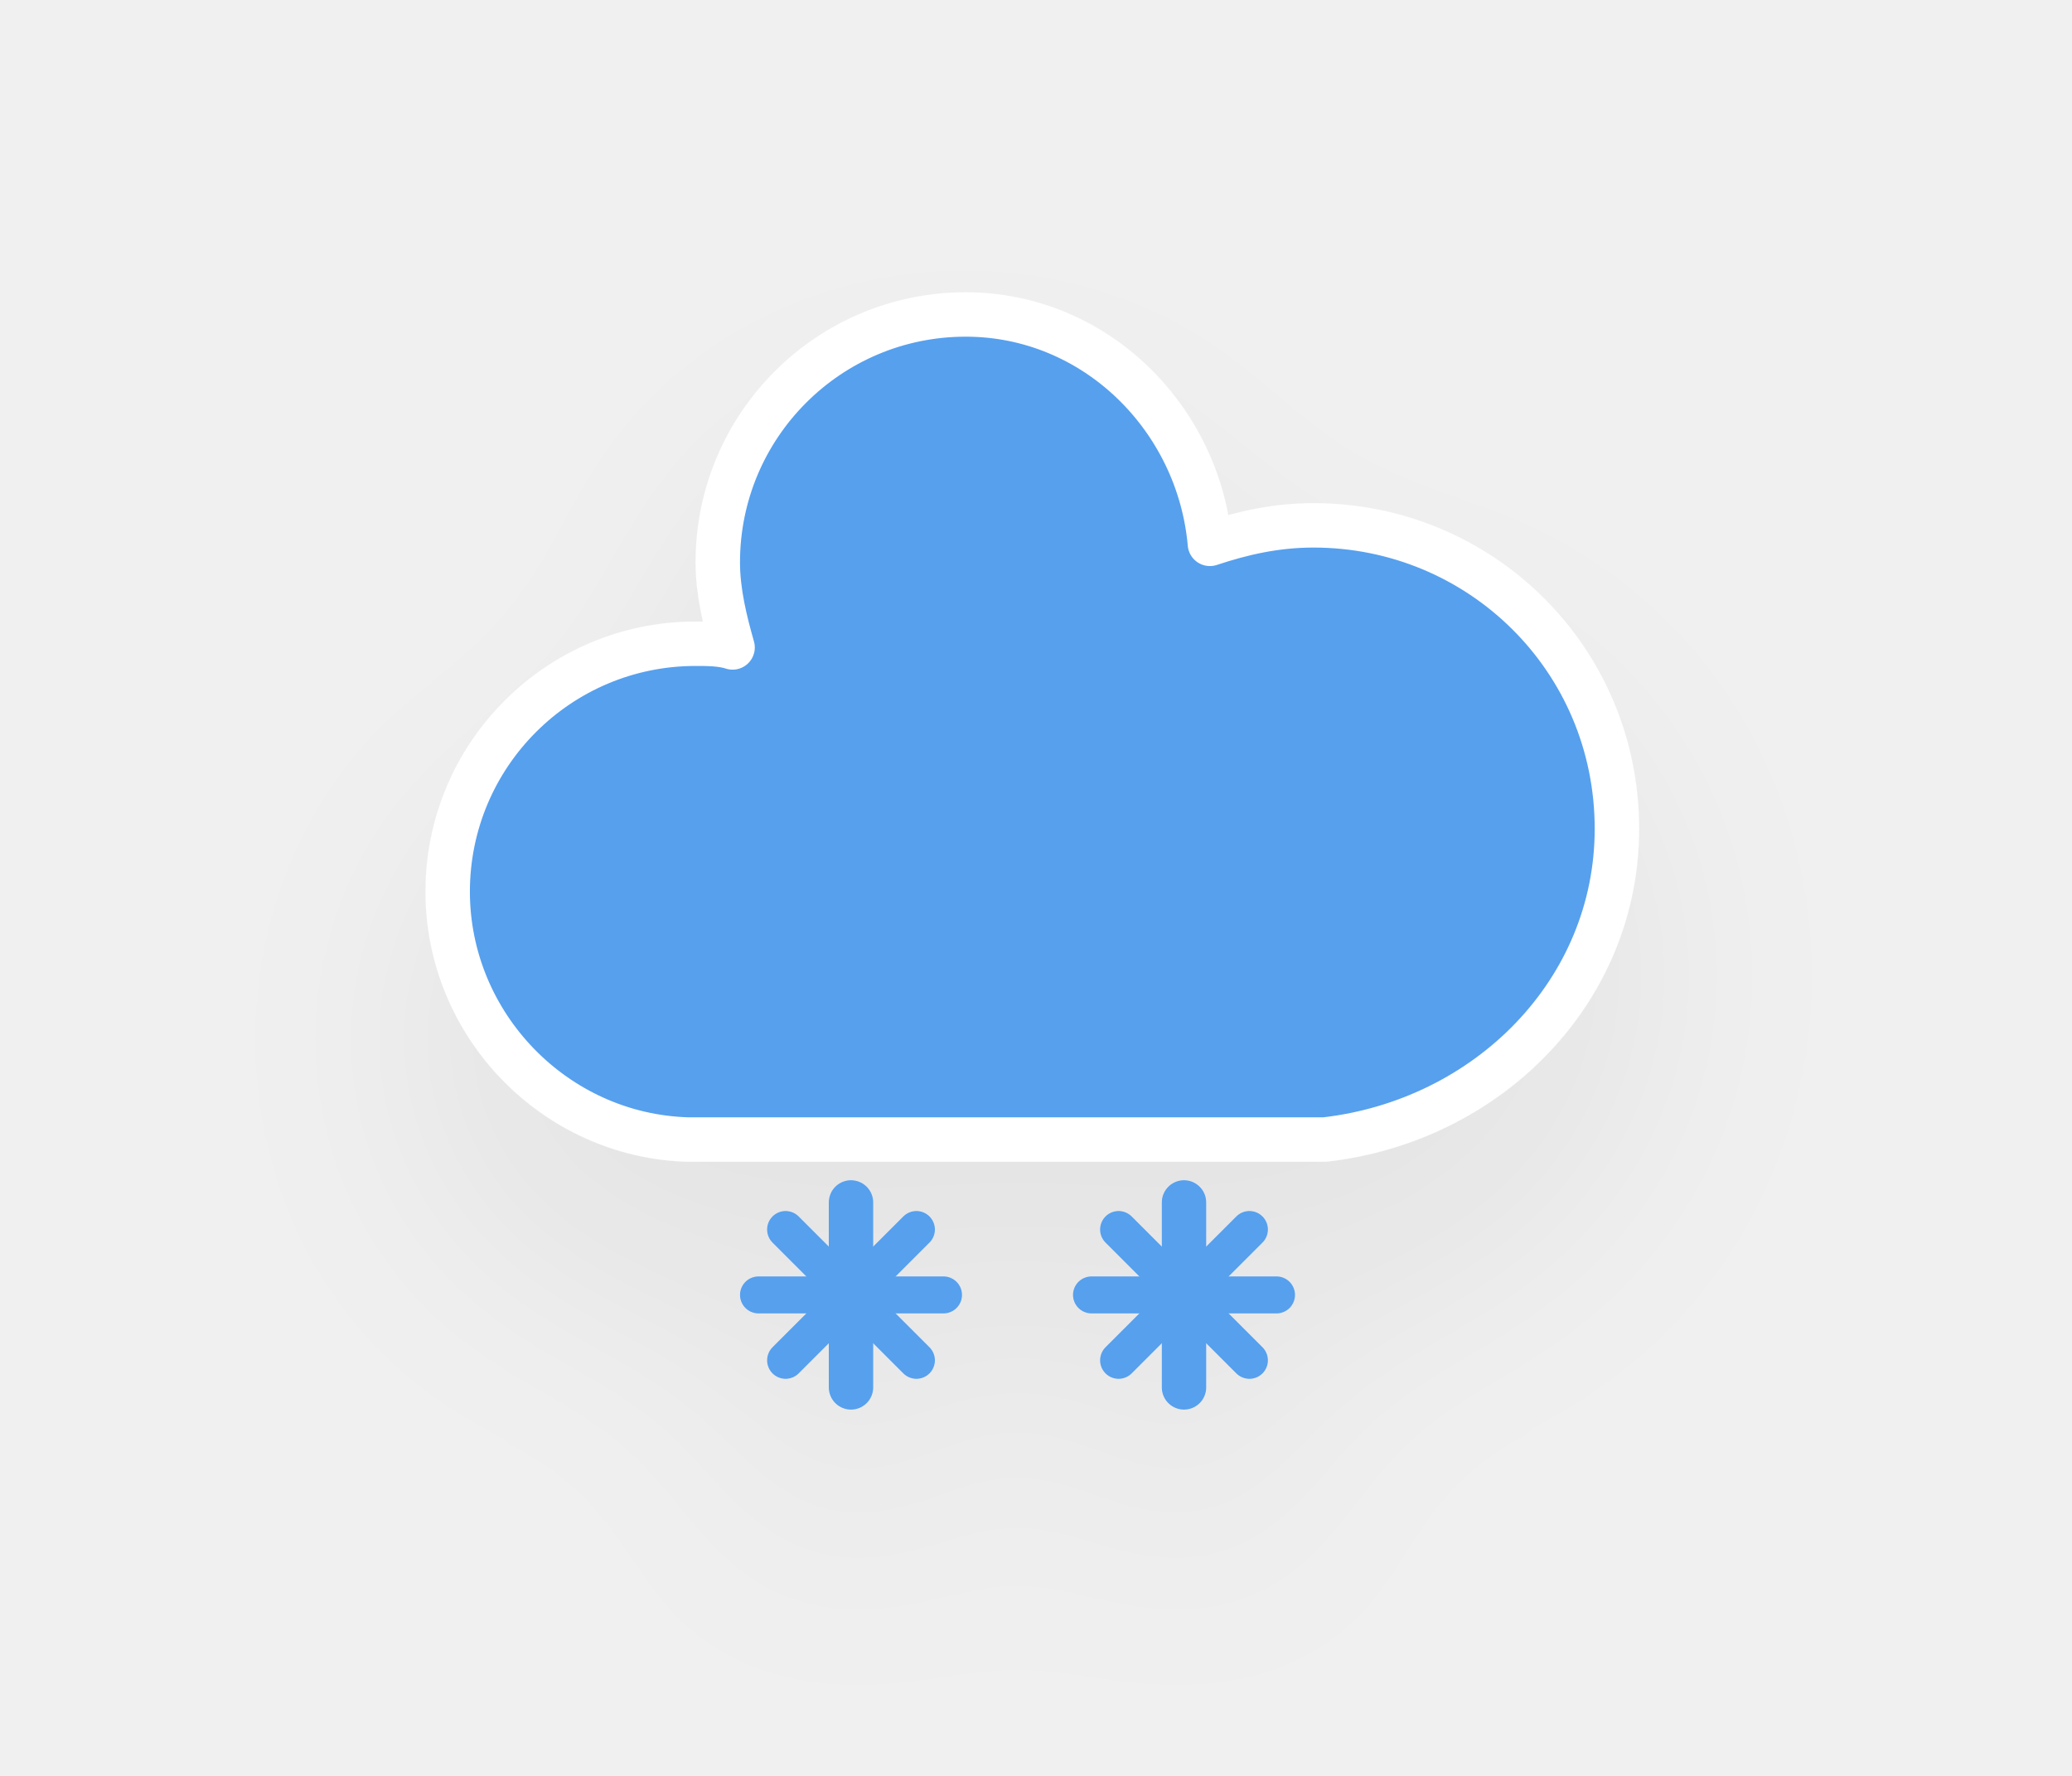
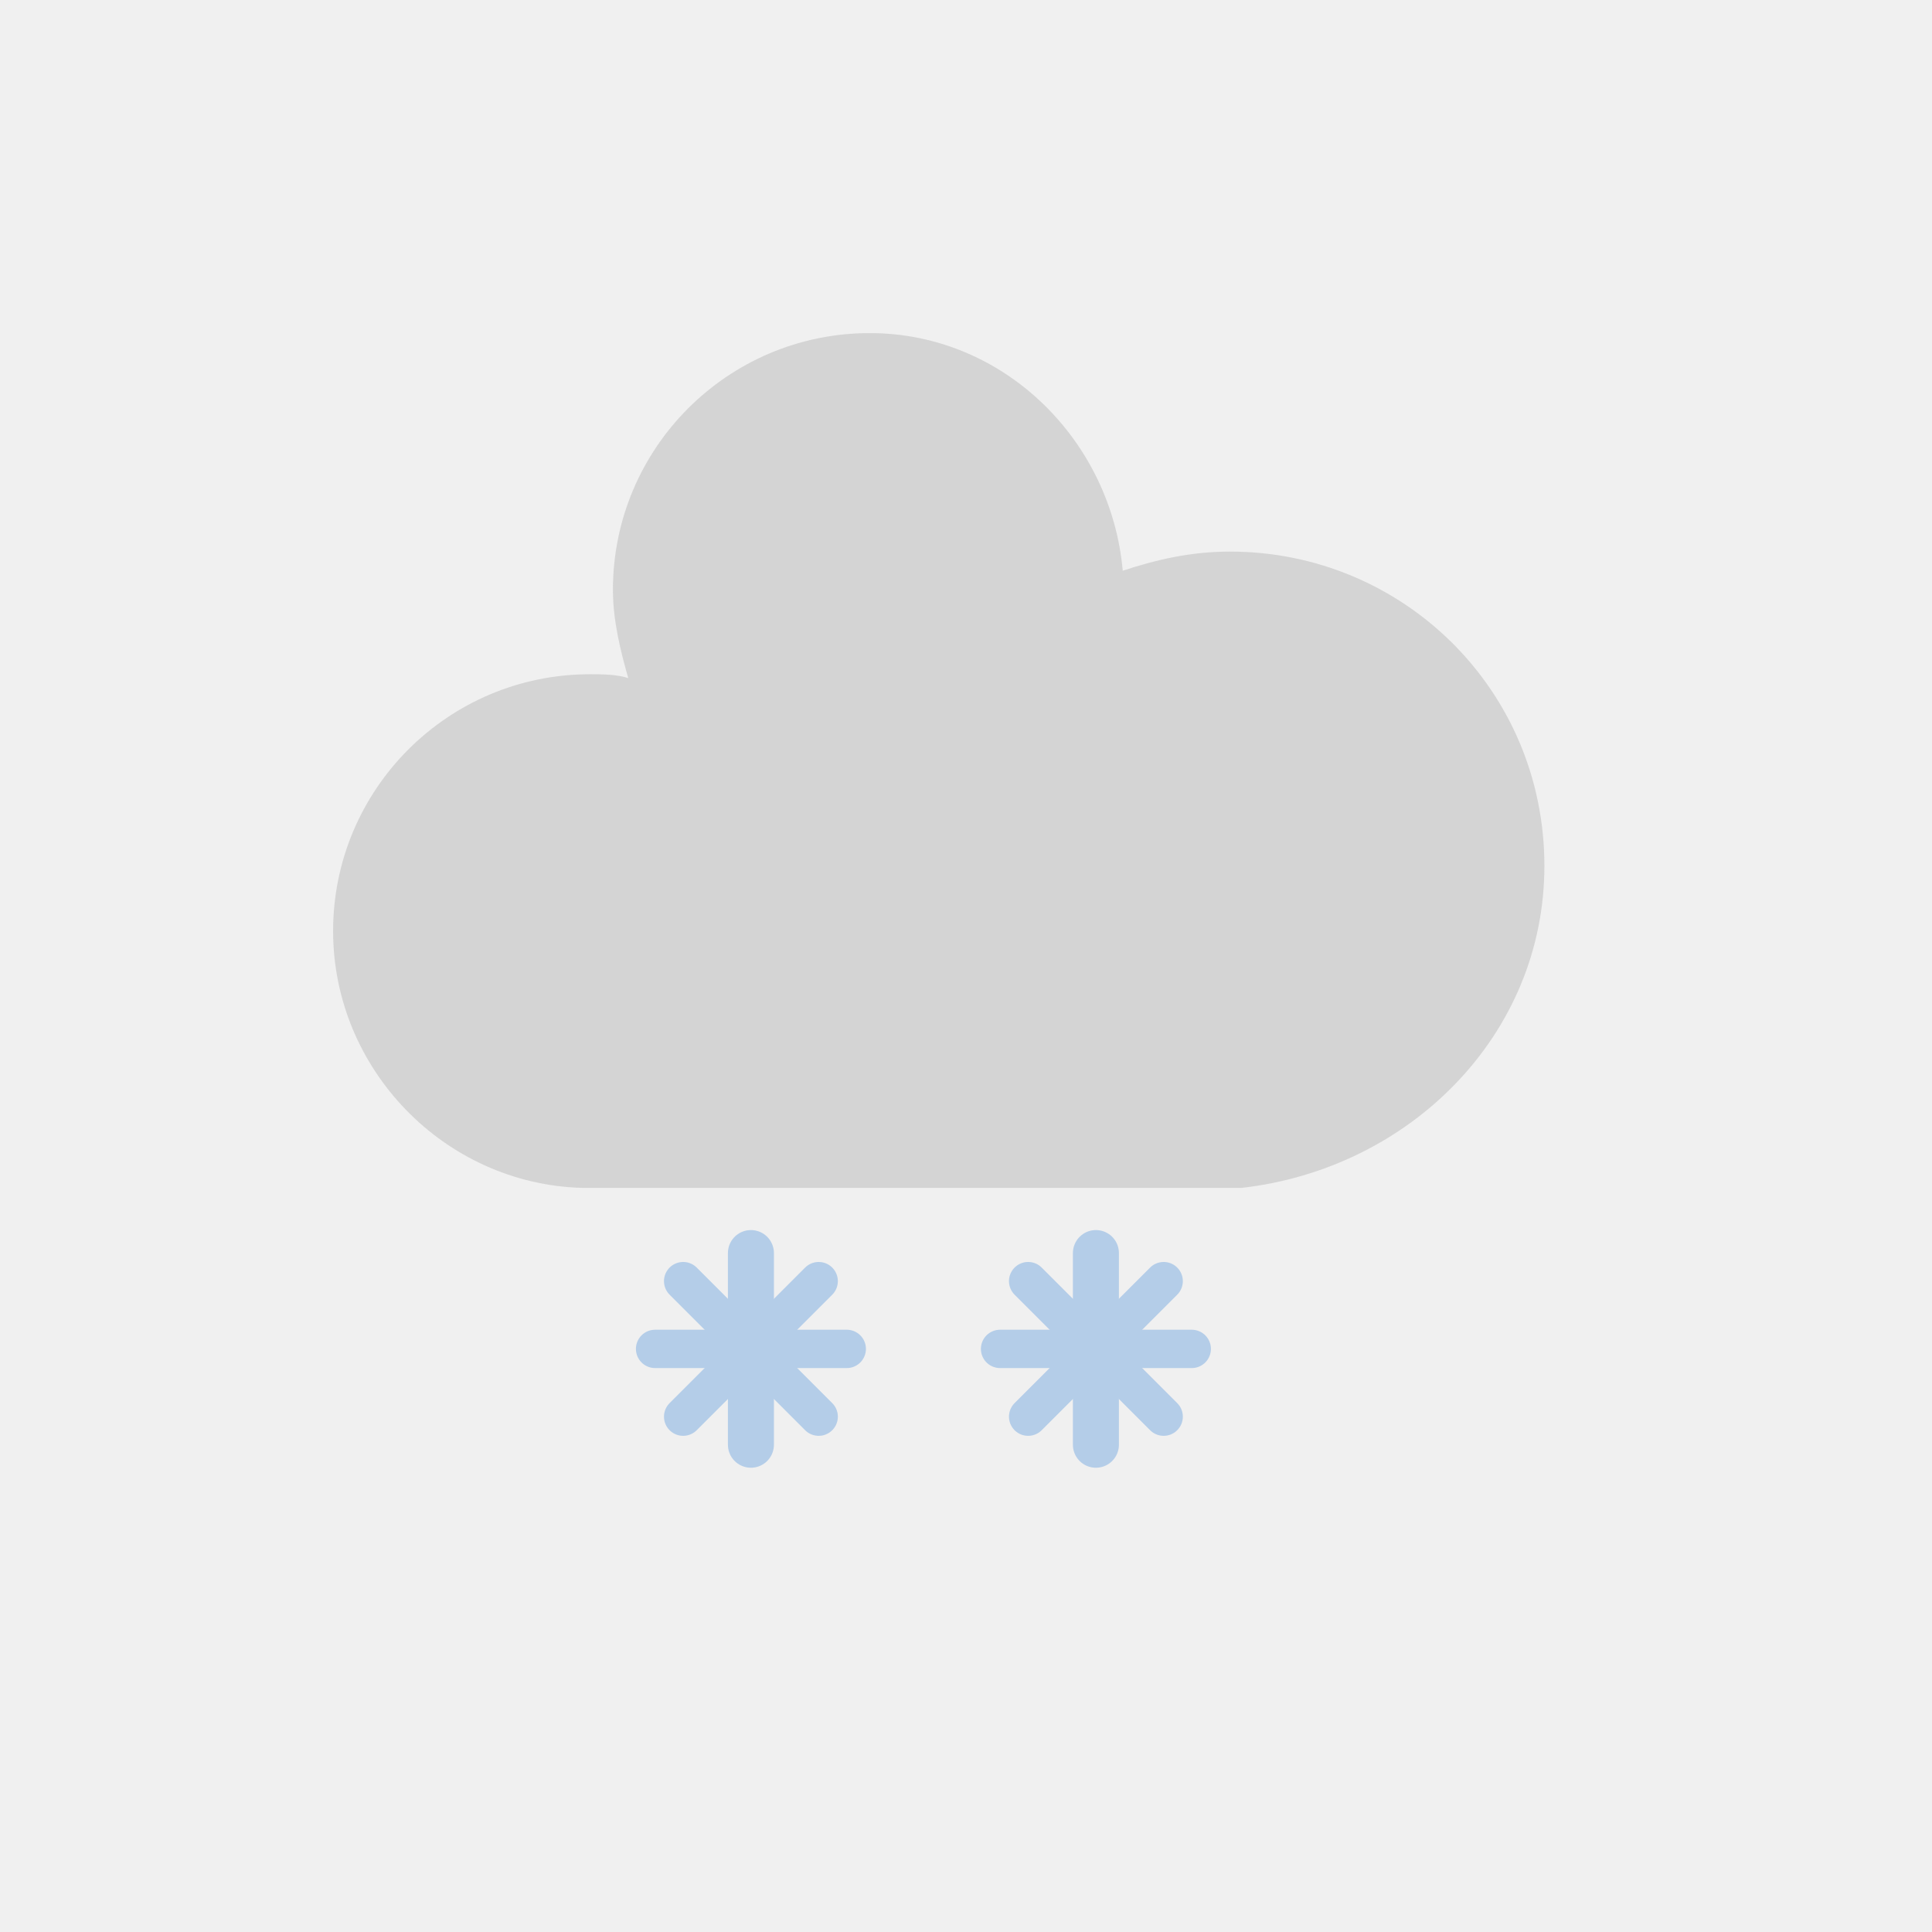
- <svg xmlns="http://www.w3.org/2000/svg" width="56" height="48" version="1.1">
-   <defs>
-     <filter id="blur" x="-.247" y="-.269" width="1.494" height="1.676">
-       <feGaussianBlur in="SourceAlpha" stdDeviation="3" />
-       <feOffset dx="0" dy="4" result="offsetblur" />
-       <feComponentTransfer>
-         <feFuncA slope="0.05" type="linear" />
+ <svg xmlns="http://www.w3.org/2000/svg" version="1.1" width="63.8" height="63.8" viewbox="0 0 17 17" id="svg60">
+   <defs id="defs15">
+     <filter id="blur" width="2" height="2">
+       <feComponentTransfer id="feComponentTransfer4">
+         <feFuncA type="linear" slope="0.05" id="feFuncA2" />
      </feComponentTransfer>
-       <feMerge>
-         <feMergeNode />
-         <feMergeNode in="SourceGraphic" />
+       <feMerge id="feMerge10">
+         <feMergeNode id="feMergeNode6" />
+         <feMergeNode in="SourceGraphic" id="feMergeNode8" />
      </feMerge>
    </filter>
+     <style type="text/css" id="style13">
+ /* CLOUDS */
+ @keyframes am-weather-cloud-2 {
+ 	0% {
+ 		-webkit-transform: translate(-2px,0px);
+ 		-moz-transform: translate(-2px,0px);
+ 		-ms-transform: translate(-2px,0px);
+ 		transform: translate(-2px,0px);
+ 	}
+ 	50% {
+ 		-webkit-transform: translate(1px,0px);
+ 		-moz-transform: translate(1px,0px);
+ 		-ms-transform: translate(1px,0px);
+ 		transform: translate(1px,0px);
+ 	}
+ 	100% {
+ 		-webkit-transform: translate(-2px,0px);
+ 		-moz-transform: translate(-2px,0px);
+ 		-ms-transform: translate(-2px,0px);
+ 		transform: translate(-2px,0px);
+ 	}
+ 
+ }
+ .am-weather-cloud-2 {
+ 	-webkit-animation-name: am-weather-cloud-2;
+ 	-moz-animation-name: am-weather-cloud-2;
+ 	animation-name: am-weather-cloud-2;
+ 	-webkit-animation-duration: 8s;
+ 	-moz-animation-duration: 8s;
+ 	animation-duration: 8s;
+ 	-webkit-animation-timing-function: linear;
+ 	-moz-animation-timing-function: linear;
+ 	animation-timing-function: linear;
+ 	-webkit-animation-iteration-count: infinite;
+ 	-moz-animation-iteration-count: infinite;
+ 	animation-iteration-count: infinite;
+ }
+ /* EASING */
+ .am-weather-easing-ease-in-out {
+ 	-webkit-animation-timing-function: ease-in-out;
+ 	-moz-animation-timing-function: ease-in-out;
+ 	-ms-animation-timing-function: ease-in-out;
+ 	animation-timing-function: ease-in-out;
+ }
+ 
+ /* SNOW */
+ @keyframes am-weather-snow {
+ 	0% {
+ 		-webkit-transform: translateX(0) translateY(0);
+ 		-moz-transform: translateX(0) translateY(0);
+ 		-ms-transform: translateX(0) translateY(0);
+ 		transform: translateX(0) translateY(0);
+ 	}
+ 	33.33% {
+ 		-webkit-transform: translateX(-1.2px) translateY(2px);
+ 		-moz-transform: translateX(-1.2px) translateY(2px);
+ 		-ms-transform: translateX(-1.2px) translateY(2px);
+ 		transform: translateX(-1.2px) translateY(2px);
+ 	}
+ 	66.66% {
+ 		-webkit-transform: translateX(1.4px) translateY(4px);
+ 		-moz-transform: translateX(1.4px) translateY(4px);
+ 		-ms-transform: translateX(1.4px) translateY(4px);
+ 		transform: translateX(1.4px) translateY(4px);
+ 		opacity: 1;
+ 	}
+ 	100% {
+ 		-webkit-transform: translateX(-1.6px) translateY(6px);
+ 		-moz-transform: translateX(-1.6px) translateY(6px);
+ 		-ms-transform: translateX(-1.6px) translateY(6px);
+ 		transform: translateX(-1.6px) translateY(6px);
+ 		opacity: 0;
+ 	}
+ }
+ .am-weather-snow-1 {
+ 	-webkit-animation-name: am-weather-snow;
+ 	-moz-animation-name: am-weather-snow;
+ 	-ms-animation-name: am-weather-snow;
+ 	animation-name: am-weather-snow;
+ 	-webkit-animation-duration: 2s;
+ 	-moz-animation-duration: 2s;
+ 	-ms-animation-duration: 2s;
+ 	animation-duration: 2s;
+ 	-webkit-animation-timing-function: linear;
+ 	-moz-animation-timing-function: linear;
+ 	-ms-animation-timing-function: linear;
+ 	animation-timing-function: linear;
+ 	-webkit-animation-iteration-count: infinite;
+ 	-moz-animation-iteration-count: infinite;
+ 	-ms-animation-iteration-count: infinite;
+ 	animation-iteration-count: infinite;
+ }
+ .am-weather-snow-2 {
+ 	-webkit-animation-name: am-weather-snow;
+ 	-moz-animation-name: am-weather-snow;
+ 	-ms-animation-name: am-weather-snow;
+ 	animation-name: am-weather-snow;
+ 	-webkit-animation-delay: 1.2s;
+ 	-moz-animation-delay: 1.2s;
+ 	-ms-animation-delay: 1.2s;
+ 	animation-delay: 1.2s;
+ 	-webkit-animation-duration: 2s;
+ 	-moz-animation-duration: 2s;
+ 	-ms-animation-duration: 2s;
+ 	animation-duration: 2s;
+ 	-webkit-animation-timing-function: linear;
+ 	-moz-animation-timing-function: linear;
+ 	-ms-animation-timing-function: linear;
+ 	animation-timing-function: linear;
+ 	-webkit-animation-iteration-count: infinite;
+ 	-moz-animation-iteration-count: infinite;
+ 	-ms-animation-iteration-count: infinite;
+ 	animation-iteration-count: infinite;
+ }</style>
  </defs>
-   <g transform="translate(16,-2)" filter="url(#blur)">
-     <g class="am-weather-cloud-3">
-       <path transform="translate(-20,-11)" d="m47.7 35.4c0-4.6-3.7-8.2-8.2-8.2-1 0-1.9 0.2-2.8 0.5-0.3-3.4-3.1-6.2-6.6-6.2-3.7 0-6.7 3-6.7 6.7 0 0.8 0.2 1.6 0.4 2.3-0.3-0.1-0.7-0.1-1-0.1-3.7 0-6.7 3-6.7 6.7 0 3.6 2.9 6.6 6.5 6.7h17.2c4.4-0.5 7.9-4 7.9-8.4z" fill="#57a0ee" stroke="#fff" stroke-linejoin="round" stroke-width="1.2" />
-     </g>
-     <g class="am-weather-snow-1">
-       <g transform="translate(7,28)" fill="none" stroke="#57a0ee" stroke-linecap="round">
-         <line transform="translate(0,9)" y1="-2.5" y2="2.5" stroke-width="1.2" />
-         <line transform="rotate(45,-10.864,4.5)" y1="-2.5" y2="2.5" />
-         <line transform="rotate(90,-4.5,4.5)" y1="-2.5" y2="2.5" />
-         <line transform="rotate(135,-1.864,4.5)" y1="-2.5" y2="2.5" />
+   <g filter="url(#blur)" id="snowy-2">
+     <g transform="matrix(1.265823,0,0,1.265823,15.93671,-2.291139)" id="g57">
+       <g class="am-weather-cloud-2 am-weather-easing-ease-in-out" id="g19">
+         <path d="m 47.7,35.4 c 0,-4.6 -3.7,-8.2 -8.2,-8.2 -1,0 -1.9,0.2 -2.8,0.5 -0.3,-3.4 -3.1,-6.2 -6.6,-6.2 -3.7,0 -6.7,3 -6.7,6.7 0,0.8 0.2,1.6 0.4,2.3 -0.3,-0.1 -0.7,-0.1 -1,-0.1 -3.7,0 -6.7,3 -6.7,6.7 0,3.6 2.9,6.6 6.5,6.7 h 17.2 c 4.4,-0.5 7.9,-4 7.9,-8.4 z" fill="#d4d4d4" transform="translate(-20,-11)" id="path17" />
      </g>
-     </g>
-     <g class="am-weather-snow-2">
-       <g transform="translate(16,28)" fill="none" stroke="#57a0ee" stroke-linecap="round">
-         <line transform="translate(0,9)" y1="-2.5" y2="2.5" stroke-width="1.2" />
-         <line transform="rotate(45,-10.864,4.5)" y1="-2.5" y2="2.5" />
-         <line transform="rotate(90,-4.5,4.5)" y1="-2.5" y2="2.5" />
-         <line transform="rotate(135,-1.864,4.5)" y1="-2.5" y2="2.5" />
+       <g class="am-weather-snow-1" id="g31">
+         <g transform="translate(7,28)" id="g29">
+           <line fill="none" stroke="#b4cde8" stroke-linecap="round" stroke-width="1.2" transform="translate(0,9)" x1="0" x2="0" y1="-2.5" y2="2.5" id="line21" />
+           <line fill="none" stroke="#b4cde8" stroke-linecap="round" stroke-width="1" transform="rotate(45,-10.86396,4.5)" x1="0" x2="0" y1="-2.5" y2="2.5" id="line23" />
+           <line fill="none" stroke="#b4cde8" stroke-linecap="round" stroke-width="1" transform="rotate(90,-4.5,4.5)" x1="0" x2="0" y1="-2.5" y2="2.5" id="line25" />
+           <line fill="none" stroke="#b4cde8" stroke-linecap="round" stroke-width="1" transform="rotate(135,-1.863961,4.5)" x1="0" x2="0" y1="-2.5" y2="2.5" id="line27" />
+         </g>
+       </g>
+       <g class="am-weather-snow-2" id="g43">
+         <g transform="translate(16,28)" id="g41">
+           <line fill="none" stroke="#b4cde8" stroke-linecap="round" stroke-width="1.2" transform="translate(0,9)" x1="0" x2="0" y1="-2.5" y2="2.5" id="line33" />
+           <line fill="none" stroke="#b4cde8" stroke-linecap="round" stroke-width="1" transform="rotate(45,-10.86396,4.5)" x1="0" x2="0" y1="-2.5" y2="2.5" id="line35" />
+           <line fill="none" stroke="#b4cde8" stroke-linecap="round" stroke-width="1" transform="rotate(90,-4.5,4.5)" x1="0" x2="0" y1="-2.5" y2="2.5" id="line37" />
+           <line fill="none" stroke="#b4cde8" stroke-linecap="round" stroke-width="1" transform="rotate(135,-1.863961,4.5)" x1="0" x2="0" y1="-2.5" y2="2.5" id="line39" />
+         </g>
      </g>
    </g>
  </g>
</svg>
